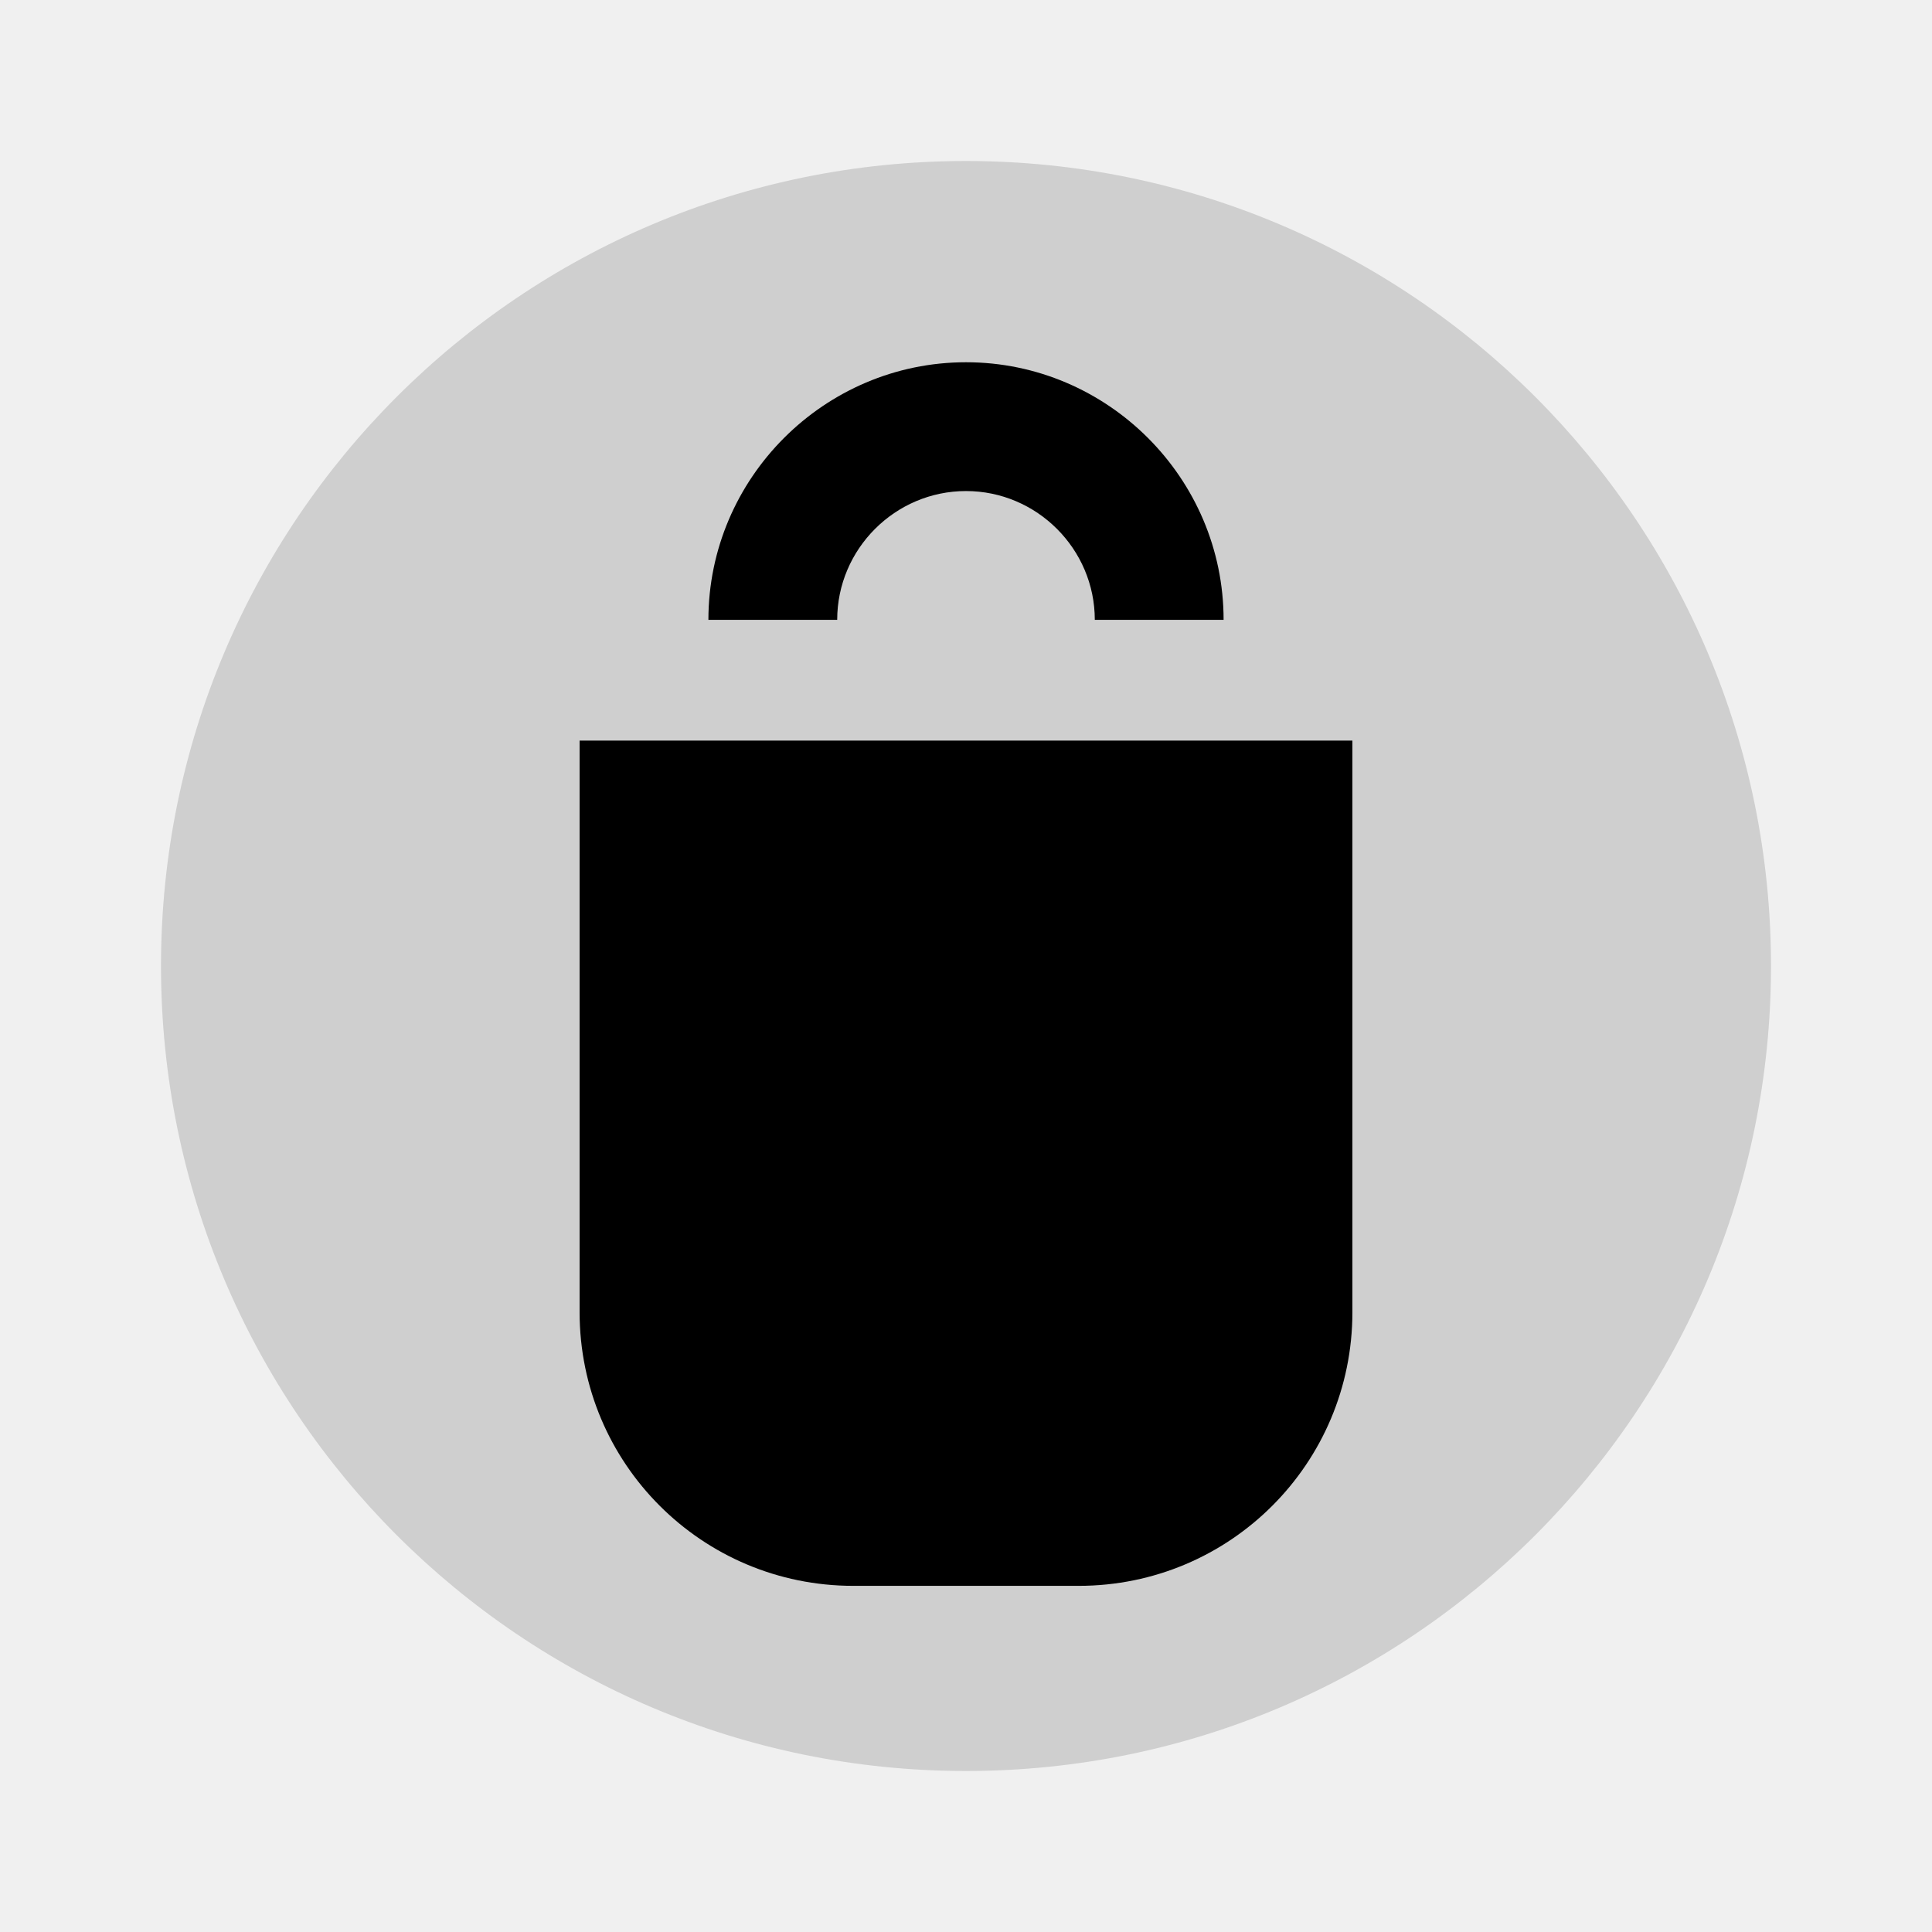
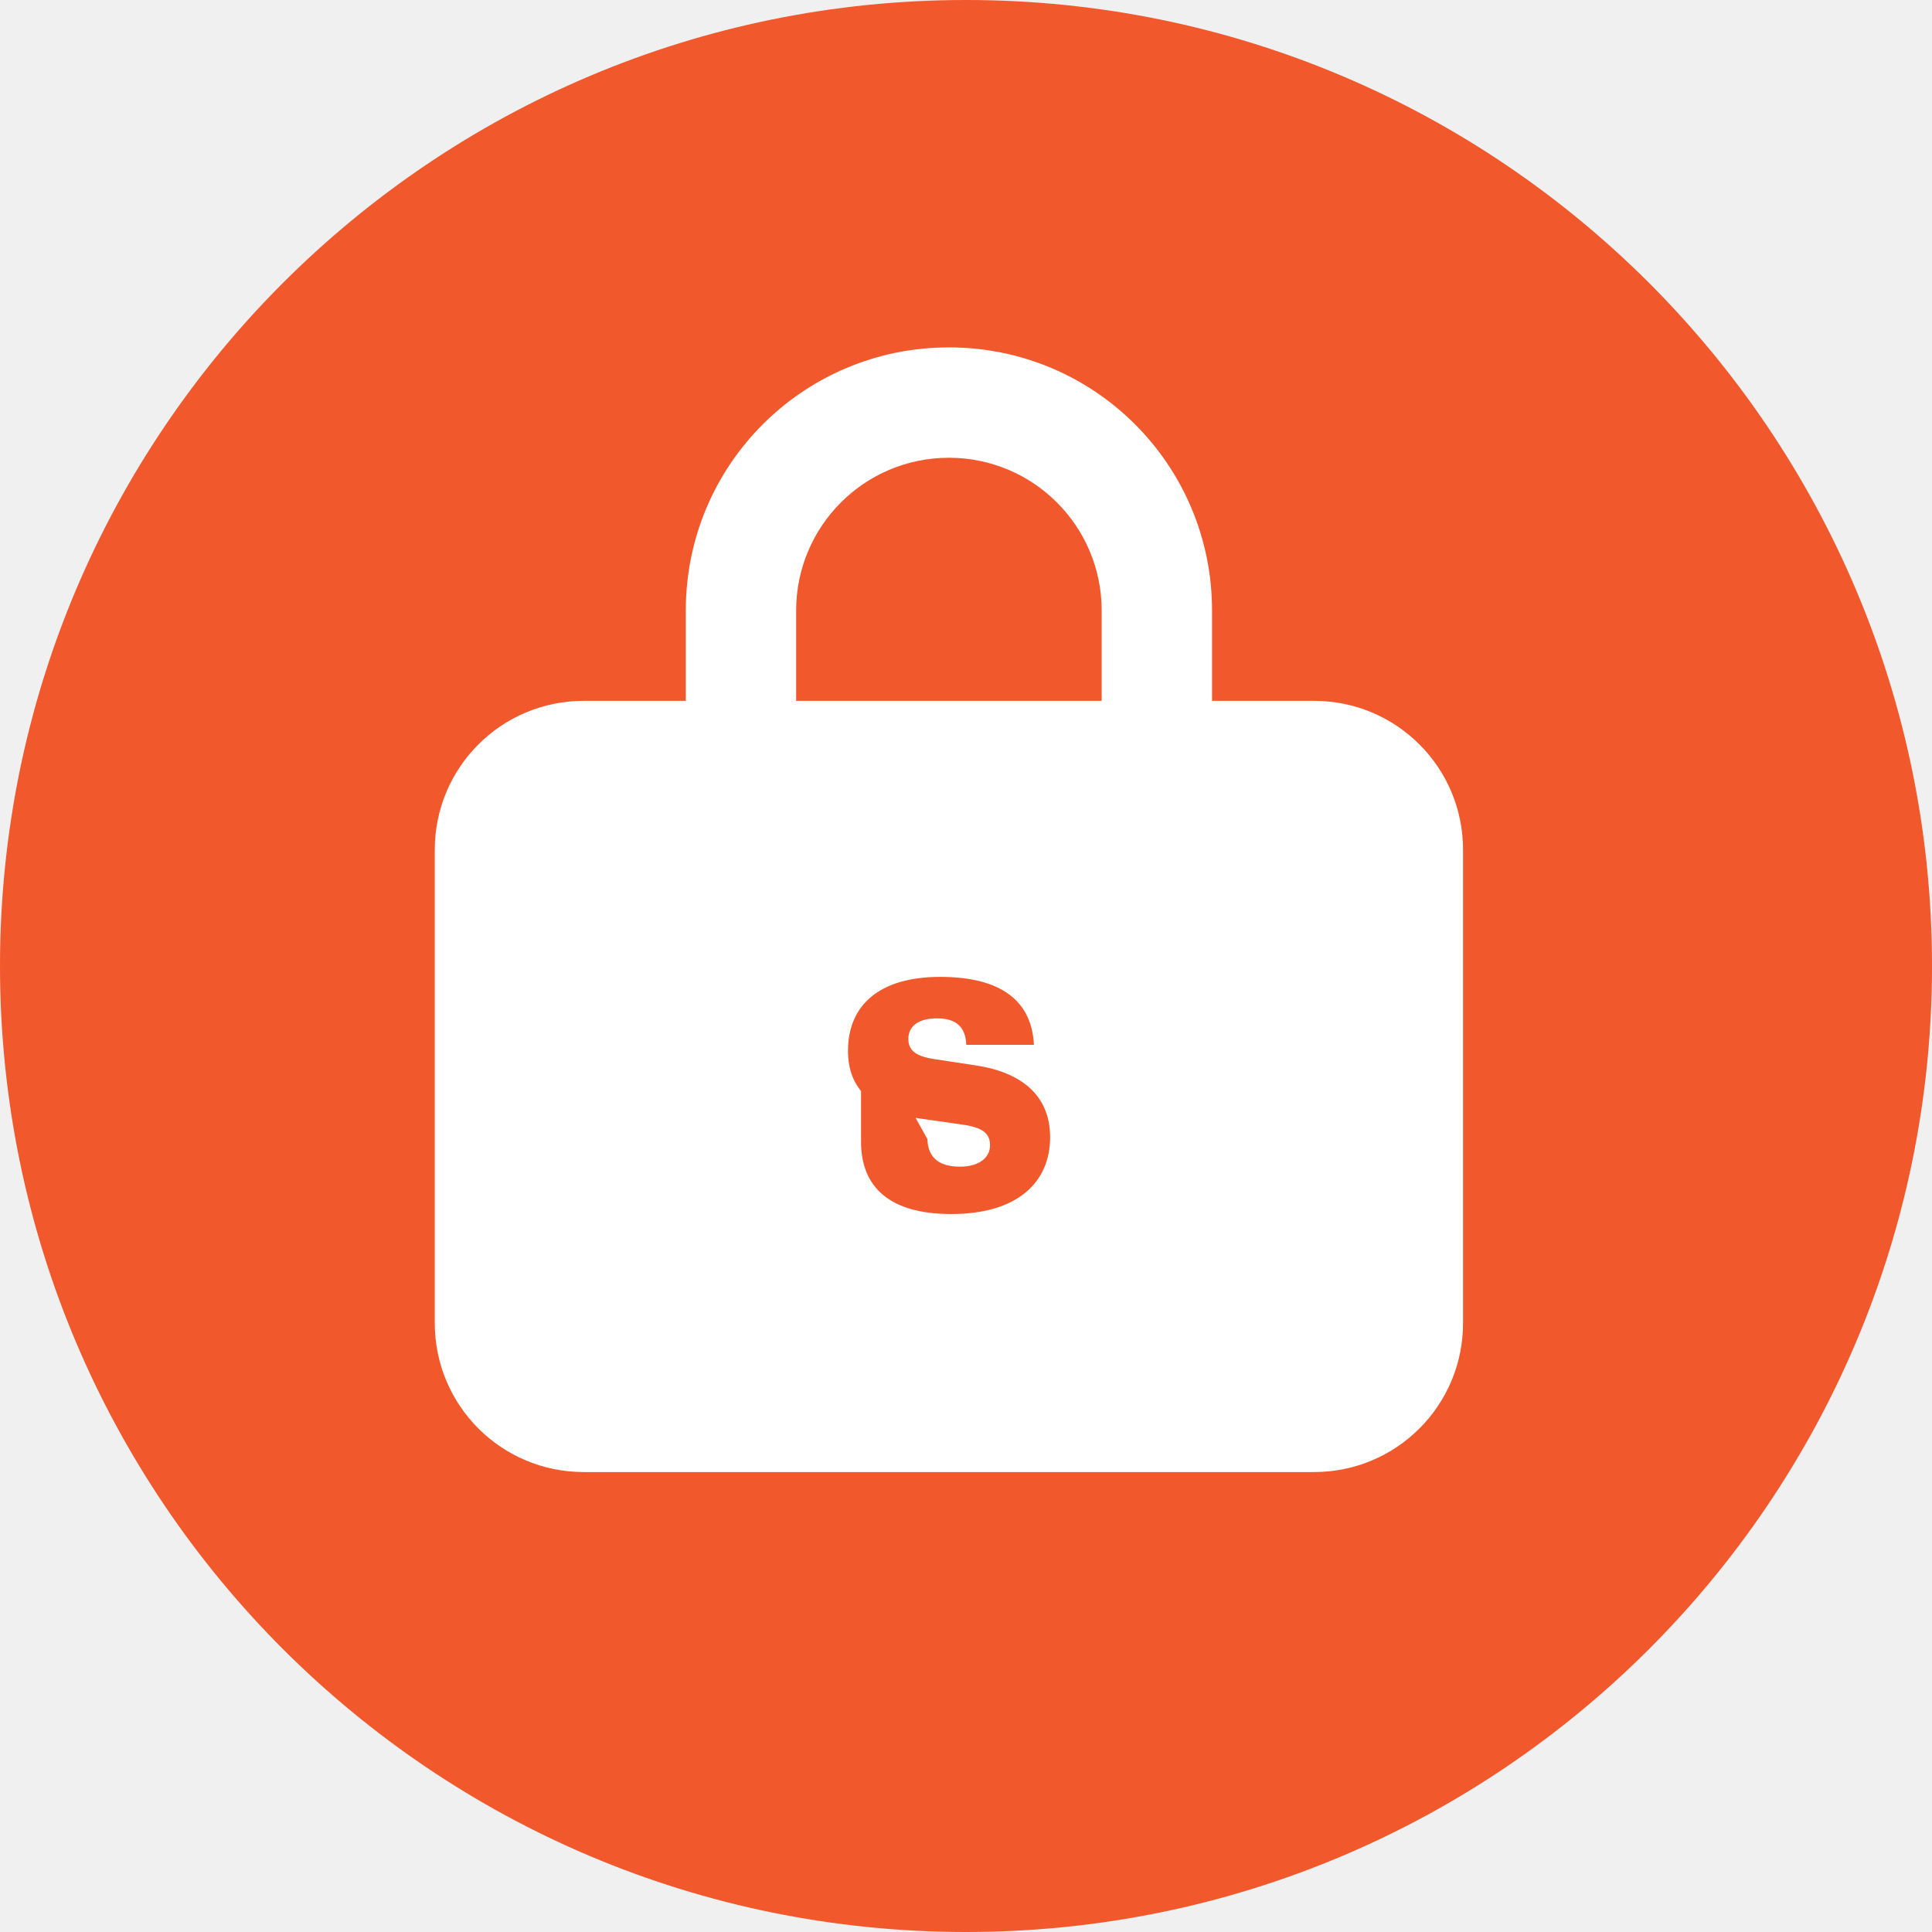
- <svg xmlns="http://www.w3.org/2000/svg" viewBox="0 0 24 24" fill="currentColor">
-   <circle cx="12" cy="12" r="10" opacity="0.14" />
-   <path d="M8.8 7.7c0-1.76 1.44-3.2 3.2-3.2s3.2 1.44 3.2 3.2h-1.6c0-.88-.72-1.6-1.6-1.6s-1.6.72-1.6 1.6z" />
-   <path d="M7.2 9.2h9.6v7.1c0 1.88-1.52 3.4-3.4 3.4h-2.8c-1.88 0-3.4-1.52-3.4-3.4z" />
+ <svg xmlns="http://www.w3.org/2000/svg" xmlns:xlink="http://www.w3.org/1999/xlink" width="500" height="500" viewBox="0 0 132.292 132.292" version="1.1" id="svg8">
+   <defs id="defs2">
+     <linearGradient id="linearGradient907">
+       <stop style="stop-color:#f1582c;stop-opacity:1" offset="0" id="stop903" />
+       <stop style="stop-color:#f1582c;stop-opacity:1" offset="1" id="stop905" />
+     </linearGradient>
+     <linearGradient xlink:href="#linearGradient907" id="linearGradient909" x1="5.67" y1="279.075" x2="137.961" y2="279.075" gradientUnits="userSpaceOnUse" gradientTransform="matrix(1,0,0,1,-5.669641,17.925)" />
+   </defs>
+   <g id="layer1" transform="translate(0,-164.7083)">
+     <circle style="opacity:1;fill:url(#linearGradient909);fill-opacity:1;stroke:none;stroke-width:0.265;stroke-opacity:1" id="path815" cx="66.146" cy="230.854" r="66.146" />
+     <g id="g899" transform="matrix(1.020444,0,0,1.020444,-1.352916,-4.719648)">
+       <path id="path817" d="m 65,189.344 c -9.769,0 -17.656,7.887 -17.656,17.656 v 6.062 h -6.844 c -5.533,0 -10,4.467 -10,10 v 31.75 c 0,5.533 4.467,10 10,10 h 49 c 5.533,0 10,-4.467 10,-10 v -31.75 c 0,-5.533 -4.467,-10 -10,-10 h -6.844 V 207 c 0,-9.769 -7.887,-17.656 -17.656,-17.656 z m 0,7.406 c 5.662,0 10.25,4.588 10.25,10.25 v 6.062 h -20.5 V 207 c 0,-5.662 4.588,-10.25 10.25,-10.25 z" style="opacity:1;fill:#ffffff;fill-opacity:1;stroke:none;stroke-width:0.265;stroke-opacity:1" />
+       <path id="path821" d="m 59.104,234.483 v 8.162 c 0,3.083 1.959,4.853 6.058,4.853 4.379,0 6.629,-2.08 6.629,-5.16 0,-2.621 -1.706,-4.321 -4.998,-4.814 l -2.74,-0.417 c -1.276,-0.19 -1.775,-0.582 -1.775,-1.356 0,-0.873 0.678,-1.383 1.933,-1.383 1.255,0 1.913,0.562 1.955,1.777 h 4.539 c -0.141,-2.887 -2.125,-4.56 -6.289,-4.56 -4.108,0 -6.188,1.92 -6.188,4.962 0,2.572 1.617,4.094 4.972,4.564 l 2.74,0.39 c 1.31,0.19 1.82,0.583 1.82,1.383 0,0.871 -0.797,1.436 -2.004,1.436 -1.356,0 -2.16,-0.549 -2.204,-1.861 z" style="opacity:1;fill:#f1582c;fill-opacity:1;stroke:none;stroke-width:0.265;stroke-opacity:1" />
+     </g>
+   </g>
</svg>
